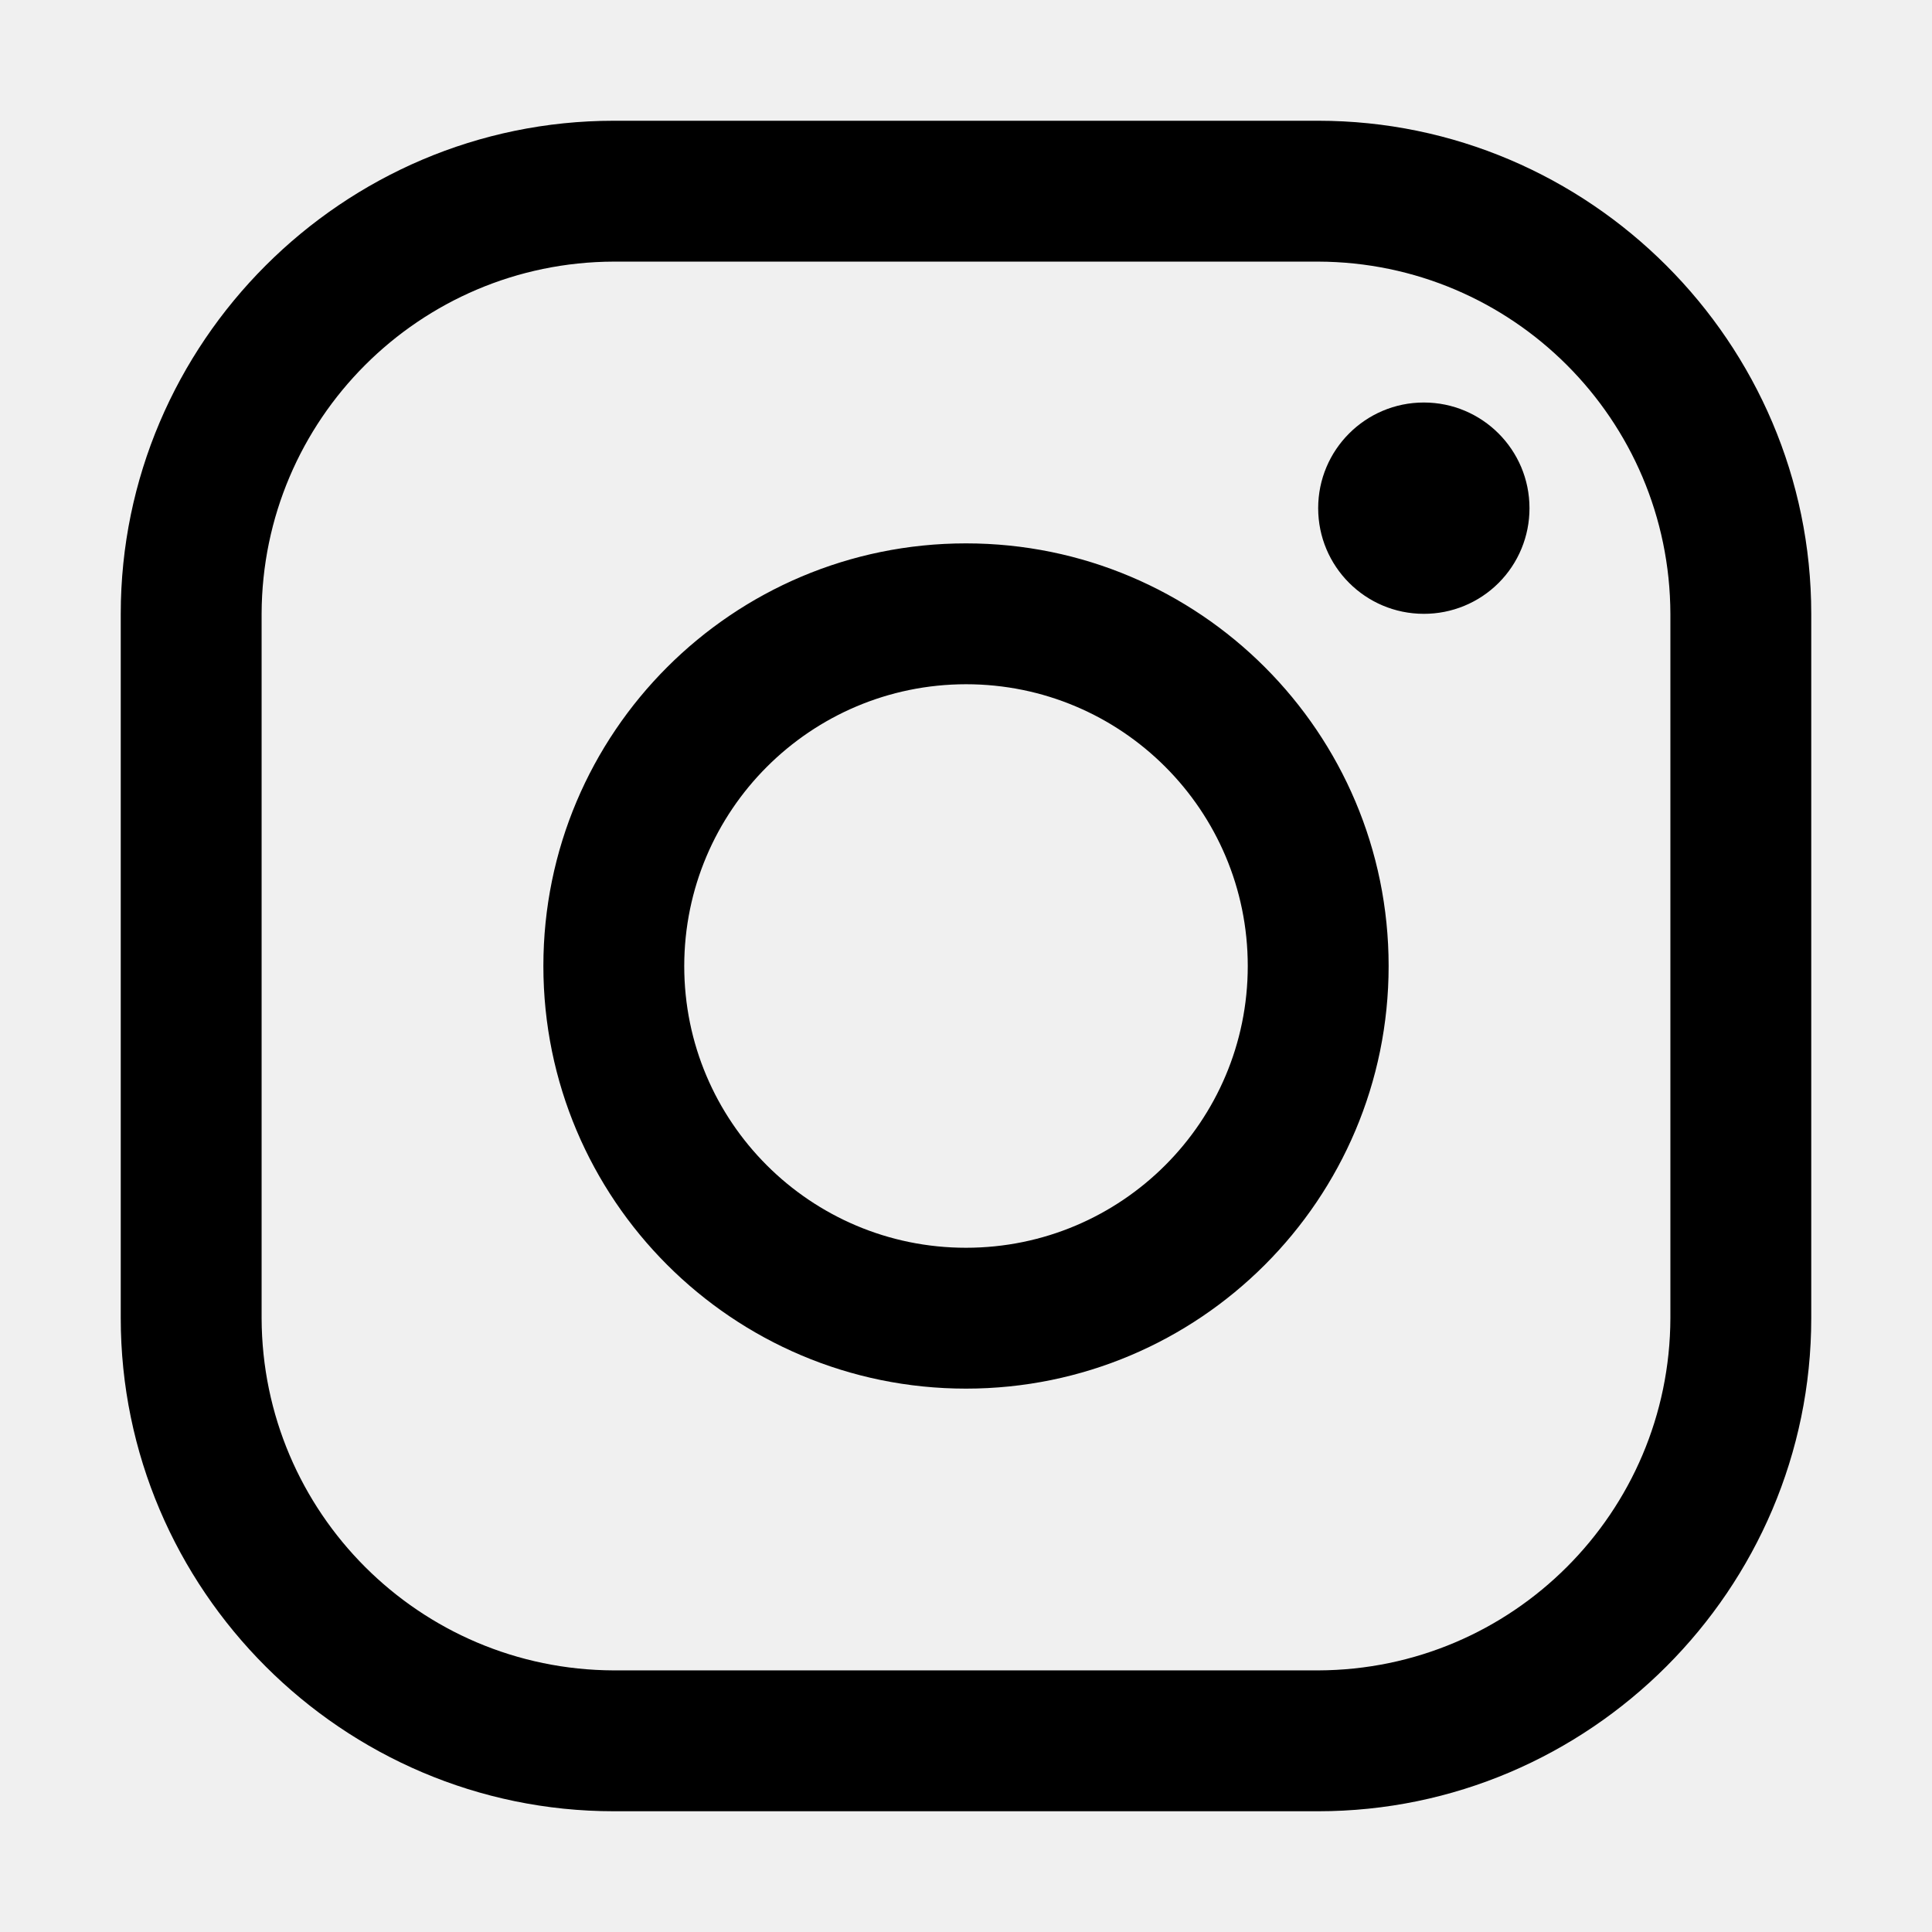
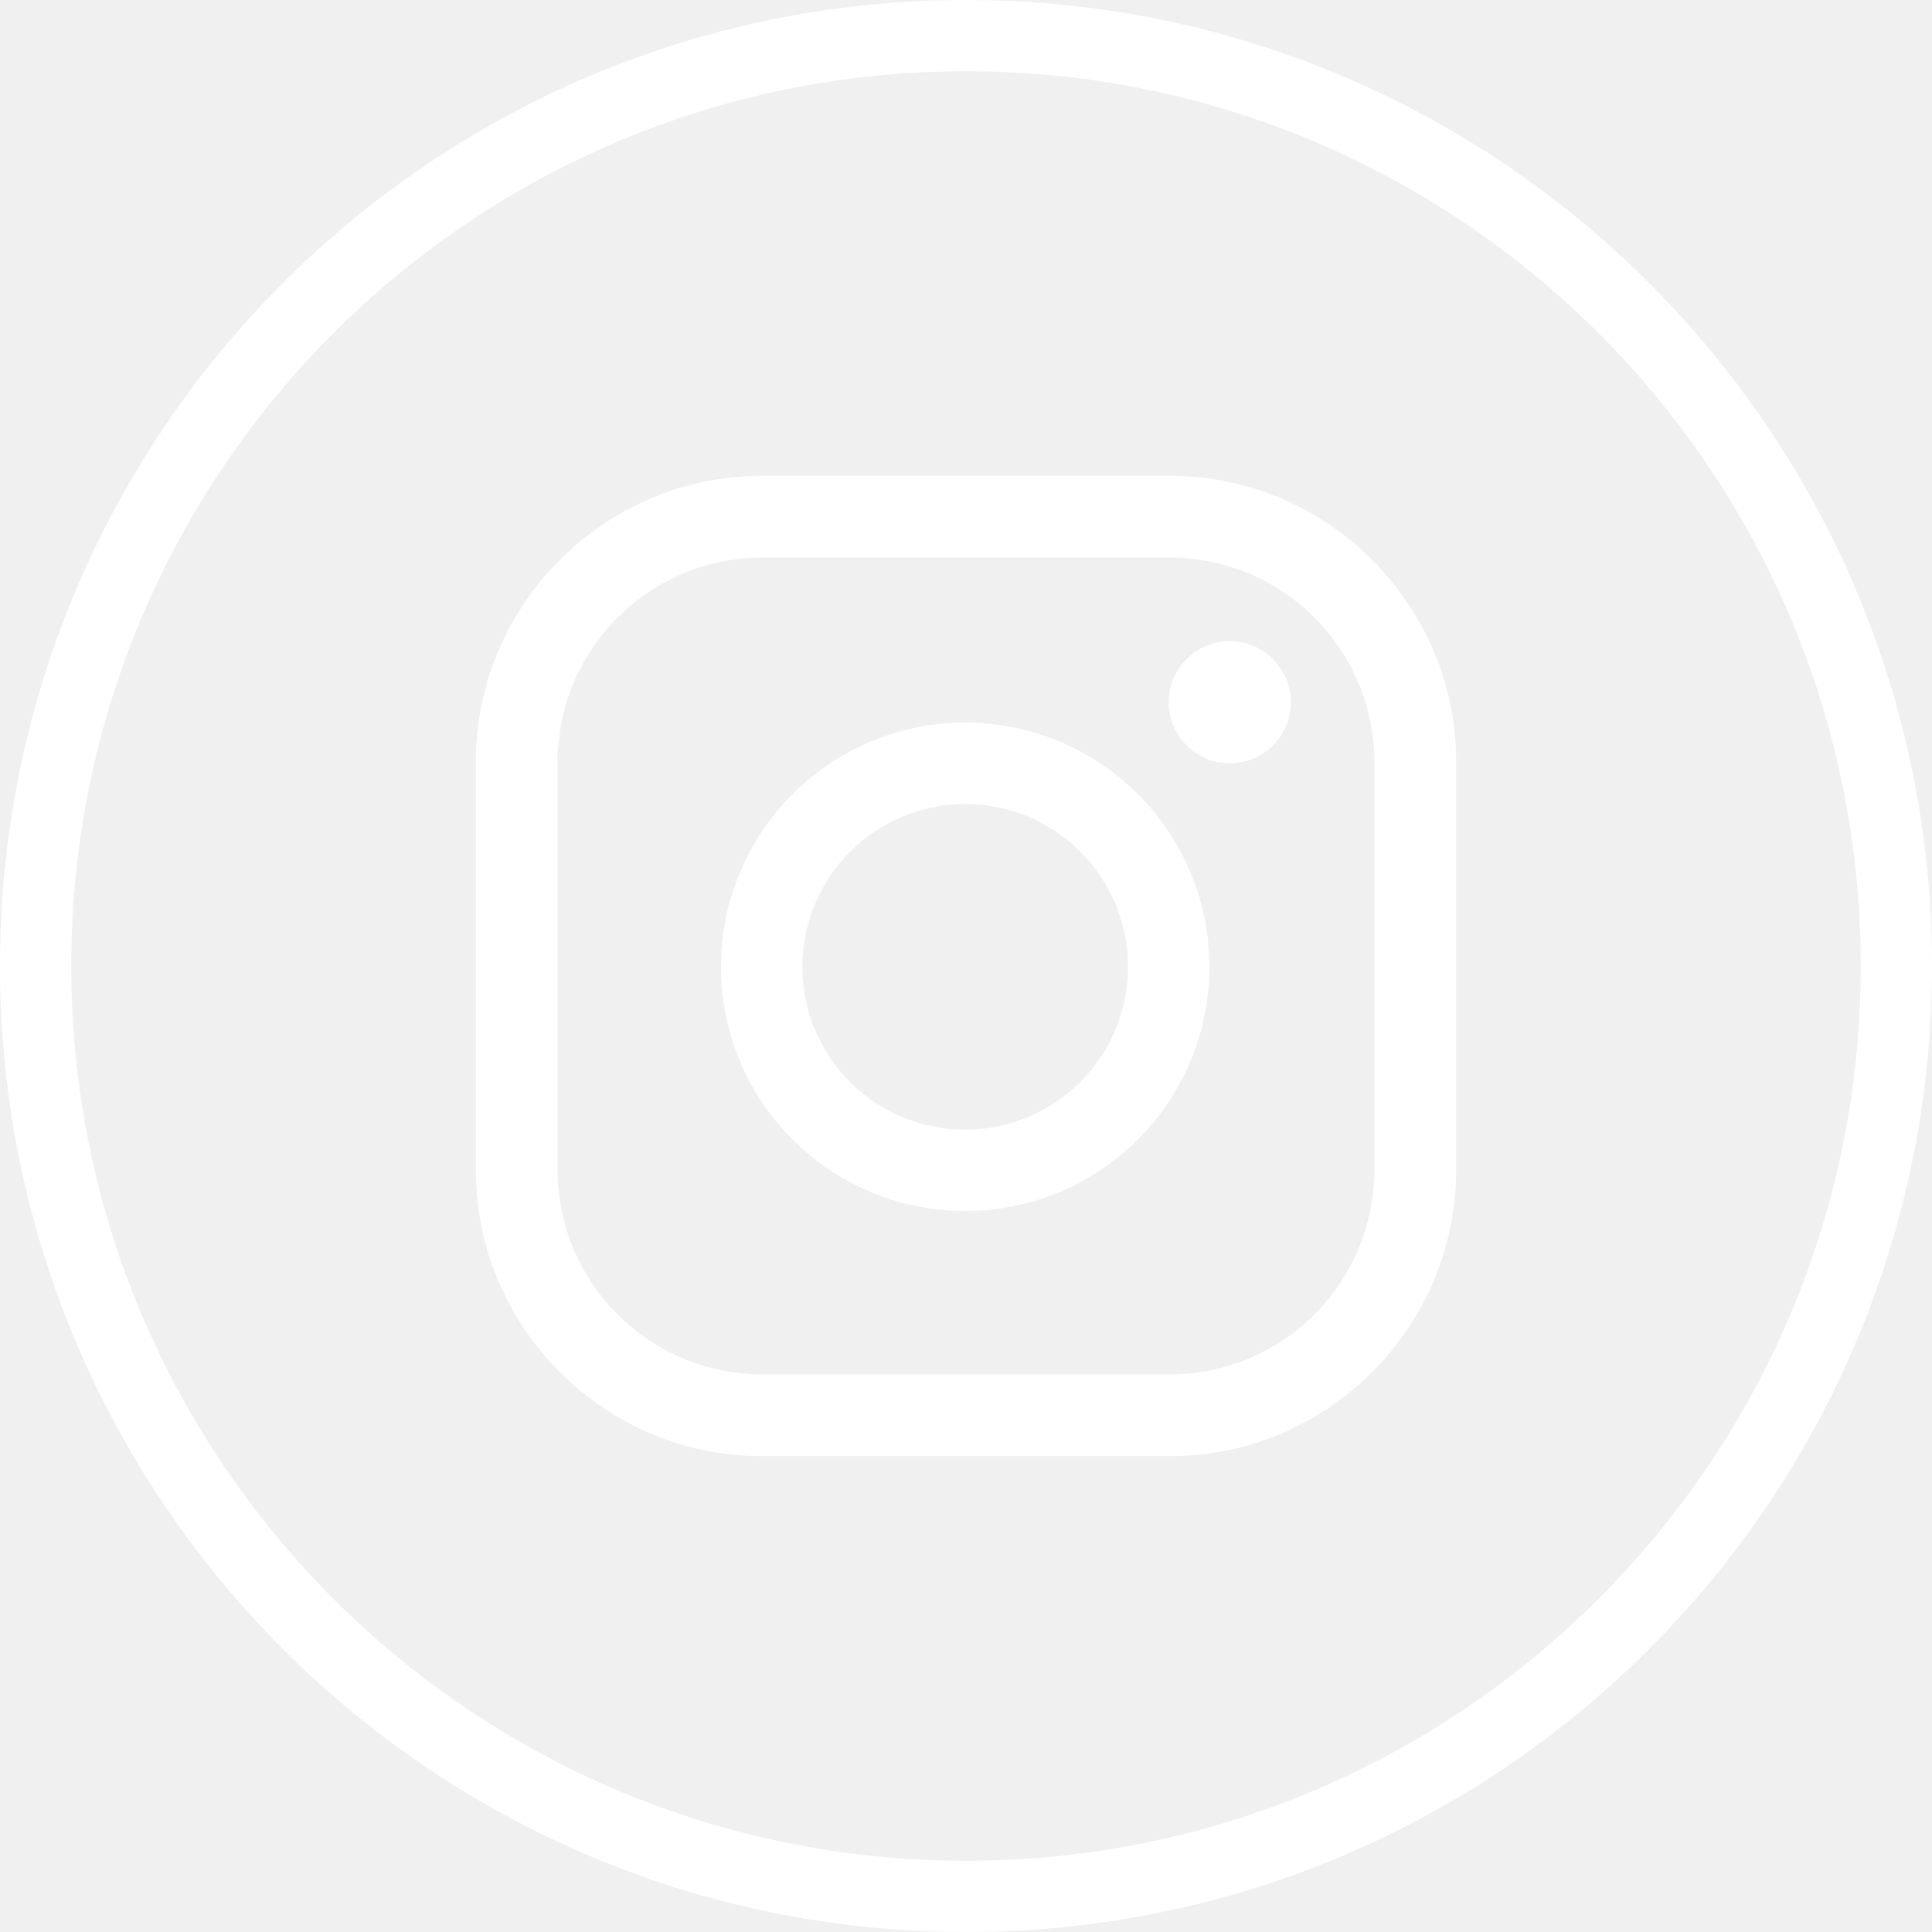
- <svg xmlns="http://www.w3.org/2000/svg" class="ionicon" viewBox="0 0 512 512">
-   <path d="M349.33 69.33a93.62 93.62 0 0193.34 93.34v186.66a93.62 93.62 0 01-93.34 93.34H162.67a93.62 93.62 0 01-93.34-93.34V162.67a93.62 93.62 0 0193.34-93.34h186.66m0-37.33H162.67C90.8 32 32 90.8 32 162.67v186.66C32 421.2 90.8 480 162.67 480h186.66C421.2 480 480 421.2 480 349.33V162.67C480 90.8 421.2 32 349.33 32z" />
-   <path d="M377.33 162.67a28 28 0 1128-28 27.94 27.94 0 01-28 28zM256 181.33A74.67 74.67 0 11181.33 256 74.75 74.75 0 01256 181.33m0-37.33a112 112 0 10112 112 112 112 0 00-112-112z" />
+ <svg xmlns="http://www.w3.org/2000/svg" width="678" height="678" viewBox="0 0 678 678" fill="none">
+   <path d="M410.664 195.664C429.655 195.721 447.852 203.29 461.281 216.719C474.71 230.148 482.279 248.345 482.336 267.336V410.664C482.279 429.655 474.71 447.852 461.281 461.281C447.852 474.71 429.655 482.279 410.664 482.336H267.336C248.345 482.279 230.148 474.71 216.719 461.281C203.29 447.852 195.721 429.655 195.664 410.664V267.336C195.721 248.345 203.29 230.148 216.719 216.719C230.148 203.29 248.345 195.721 267.336 195.664H410.664V195.664ZM410.664 167H267.336C212.15 167 167 212.15 167 267.336V410.664C167 465.85 212.15 511 267.336 511H410.664C465.85 511 511 465.85 511 410.664V267.336C511 212.15 465.85 167 410.664 167V167Z" fill="white" />
+   <path d="M431.571 267.858C427.333 267.858 423.19 266.601 419.666 264.246C416.142 261.892 413.395 258.545 411.773 254.629C410.152 250.714 409.727 246.405 410.554 242.248C411.381 238.092 413.422 234.273 416.419 231.276C419.416 228.279 423.234 226.239 427.391 225.412C431.547 224.585 435.856 225.009 439.772 226.631C443.687 228.253 447.034 231 449.389 234.524C451.743 238.048 453 242.191 453 246.429C453.006 249.245 452.456 252.034 451.381 254.636C450.306 257.239 448.728 259.604 446.737 261.595C444.746 263.586 442.381 265.164 439.779 266.239C437.176 267.314 434.387 267.864 431.571 267.858V267.858ZM338.715 282.138C350.018 282.138 361.066 285.49 370.464 291.769C379.862 298.049 387.186 306.974 391.512 317.416C395.837 327.858 396.968 339.348 394.763 350.433C392.558 361.518 387.116 371.701 379.124 379.693C371.132 387.685 360.949 393.128 349.864 395.333C338.779 397.538 327.289 396.406 316.847 392.081C306.404 387.755 297.479 380.431 291.2 371.033C284.921 361.636 281.569 350.587 281.569 339.285C281.585 324.133 287.611 309.608 298.325 298.894C309.038 288.181 323.564 282.155 338.715 282.138V282.138ZM338.715 253.569C321.762 253.569 305.19 258.596 291.094 268.015C276.999 277.433 266.012 290.82 259.525 306.483C253.037 322.145 251.34 339.38 254.647 356.007C257.954 372.634 266.118 387.907 278.105 399.894C290.093 411.882 305.366 420.046 321.993 423.353C338.62 426.66 355.855 424.963 371.517 418.475C387.18 411.988 400.567 401.001 409.985 386.905C419.404 372.81 424.431 356.237 424.431 339.285C424.431 316.551 415.4 294.749 399.325 278.675C383.251 262.6 361.449 253.569 338.715 253.569V253.569Z" fill="white" />
+   <circle cx="339" cy="339" r="326.5" stroke="white" stroke-width="25" />
</svg>
